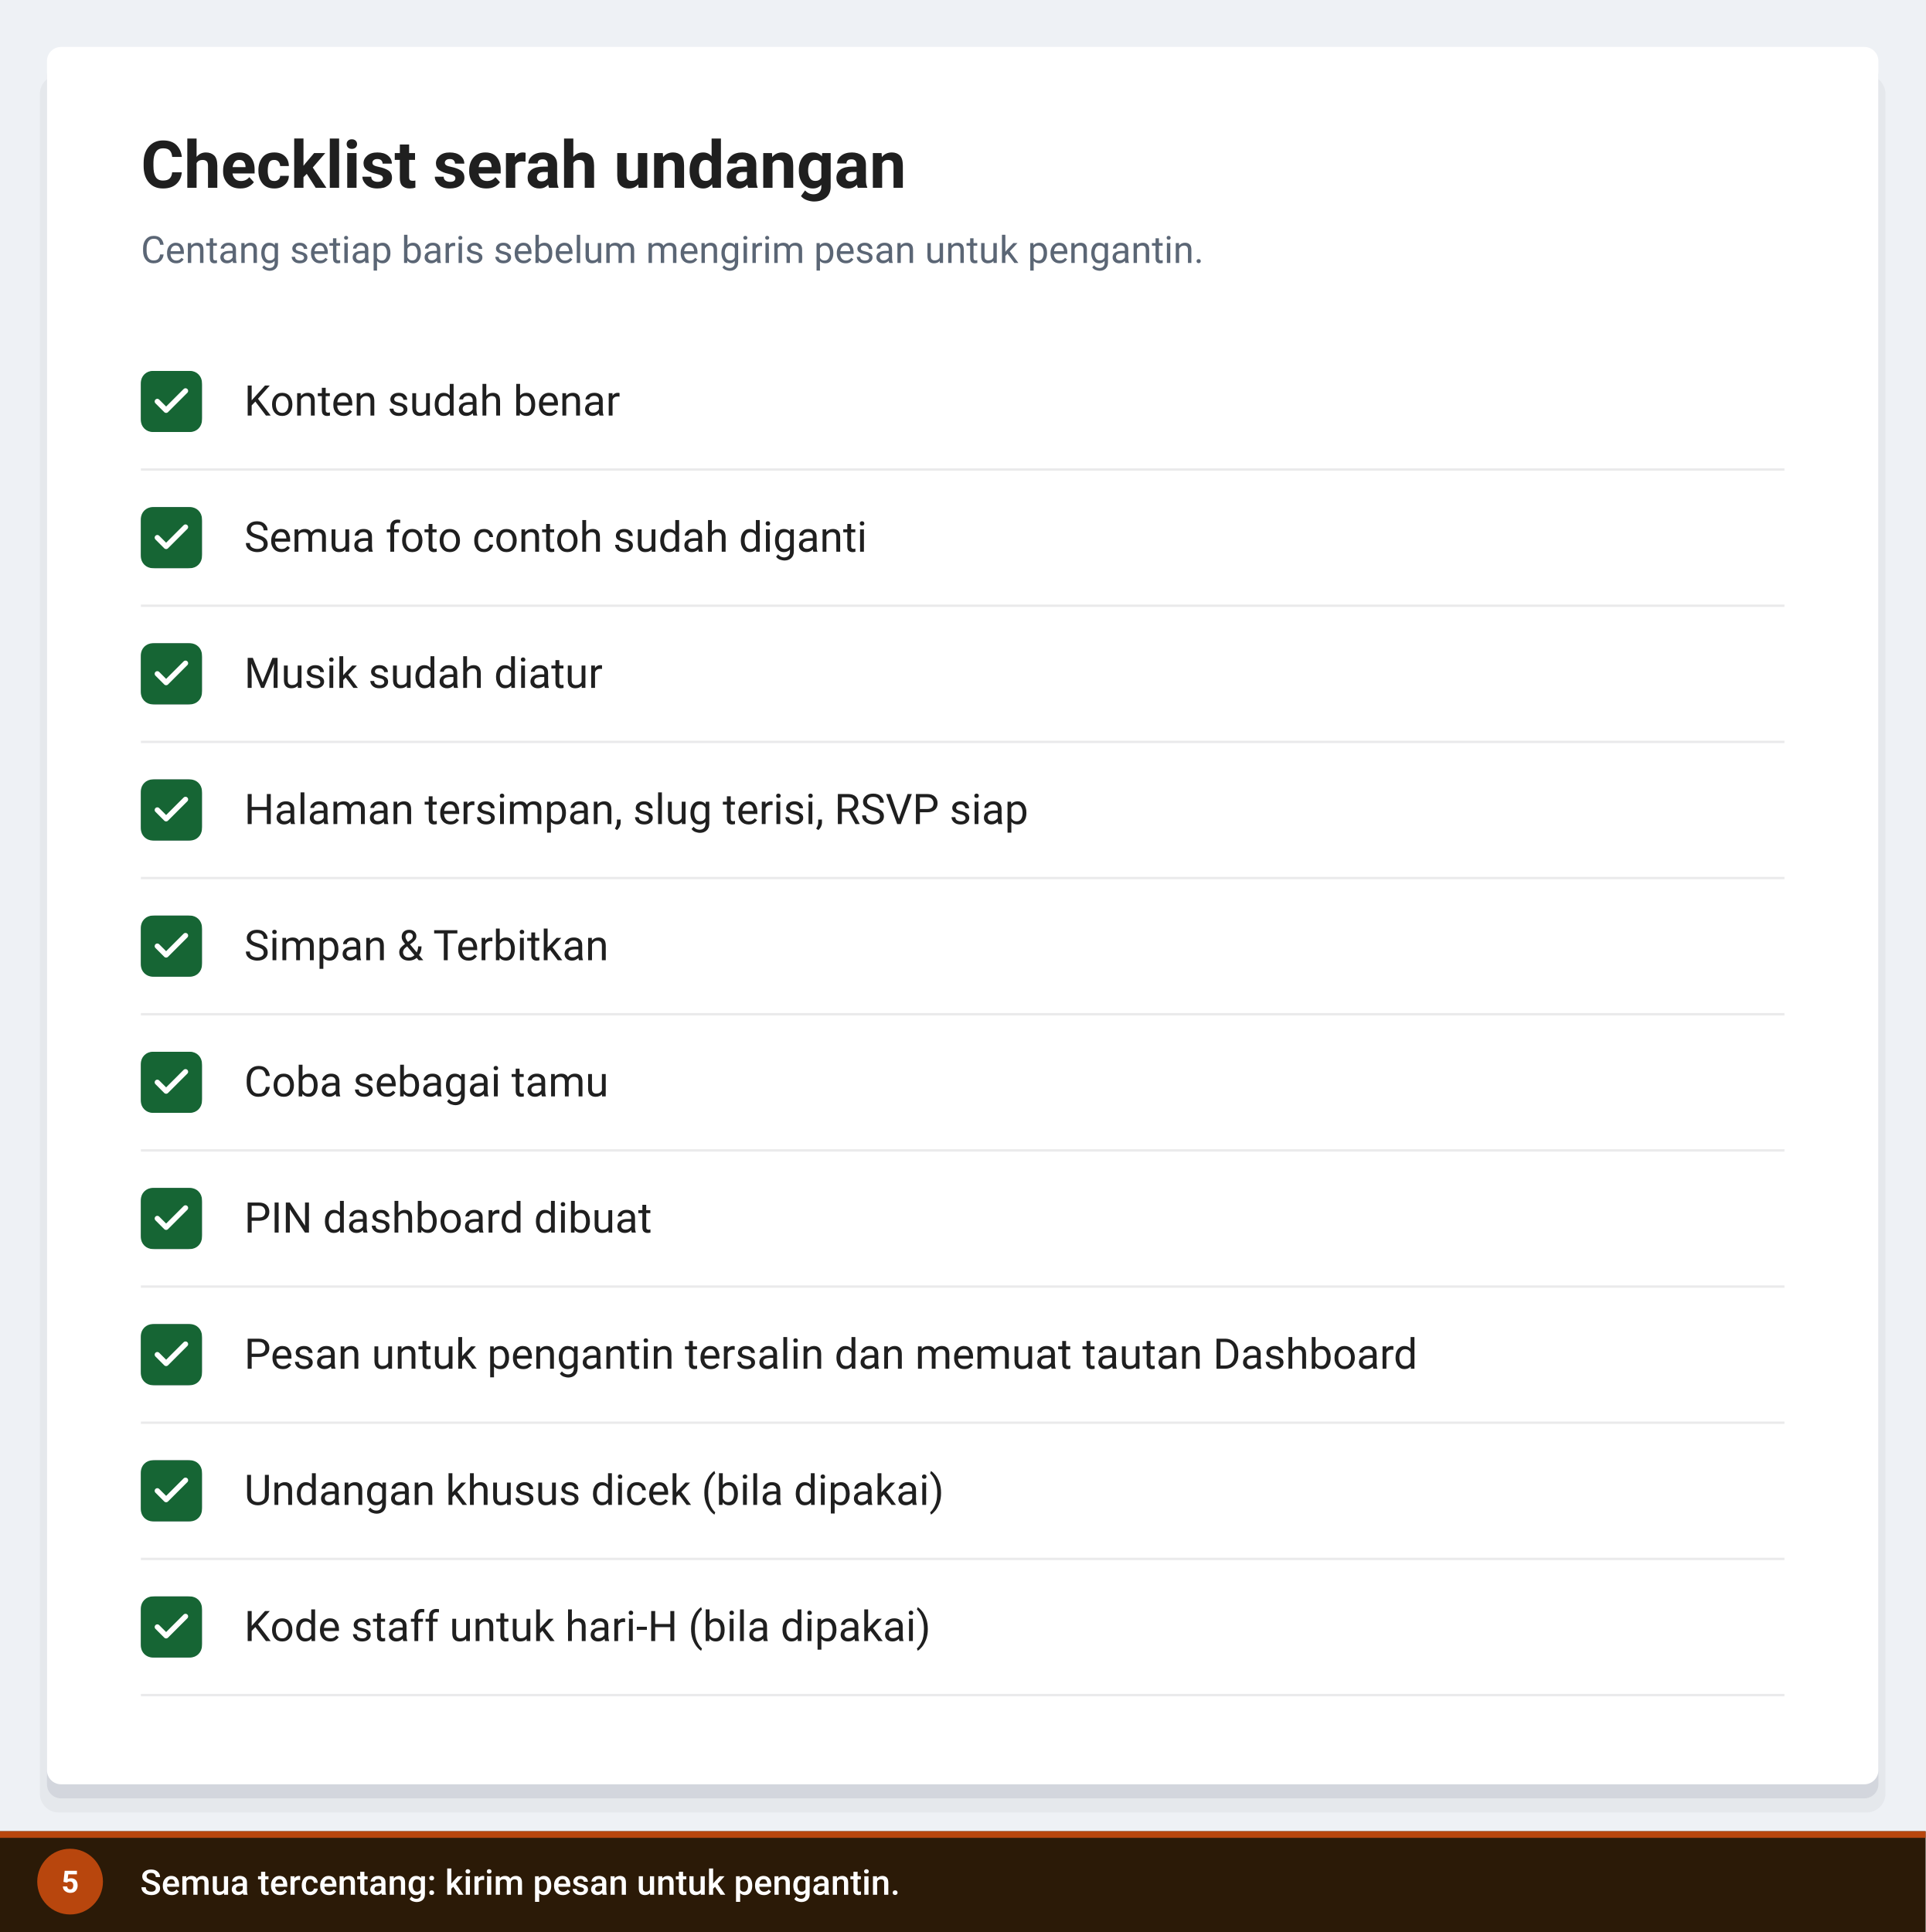
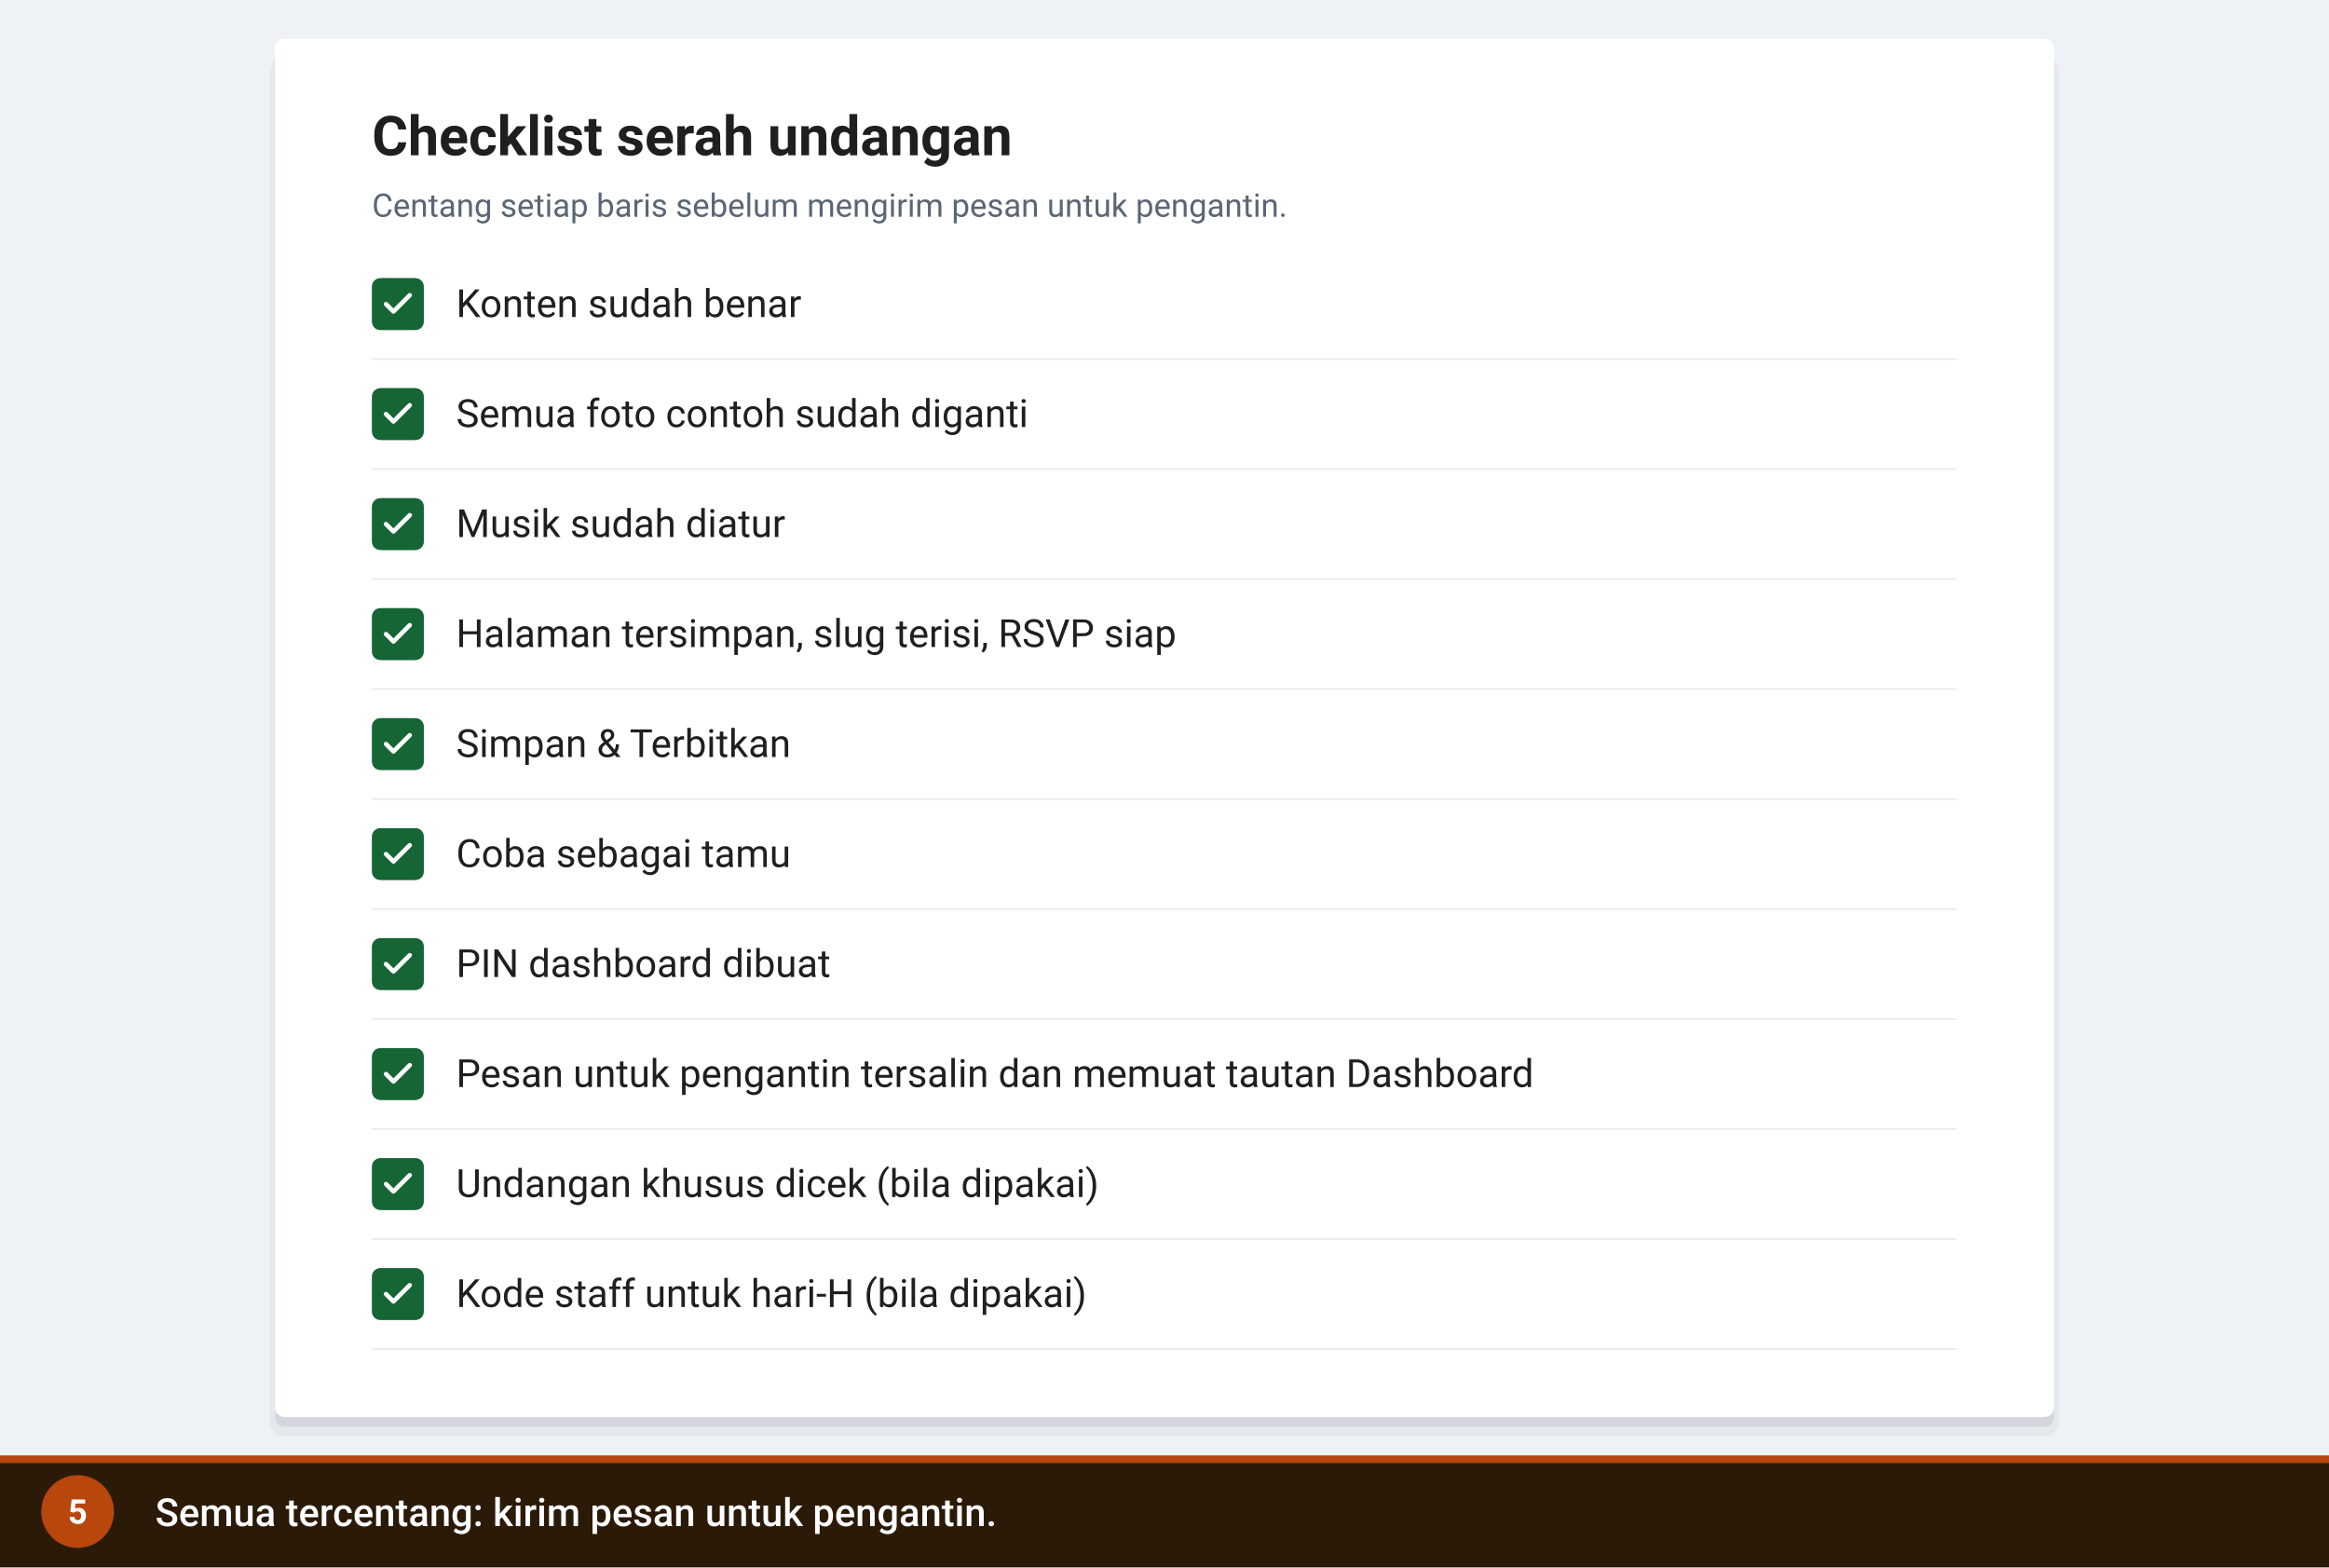
- <svg xmlns="http://www.w3.org/2000/svg" viewBox="0 0 879 882" width="879" height="882" role="img" aria-labelledby="ttl dsc" font-family="Roboto,-apple-system,BlinkMacSystemFont,&quot;Segoe UI&quot;,system-ui,sans-serif" data-total="17.8" data-steps="0,3.4,6.6,10.2,13.4">
-   <style>#e-k0{transform-origin:163px 181px;opacity:1;transform:none;animation:v0 17.8s infinite}@keyframes v0{0%{opacity:0;transform:scale(.96)}0.562%{opacity:0;transform:scale(.96);animation-timing-function:cubic-bezier(0.23,1,0.32,1)}2.022%{opacity:1;transform:none}97.472%{opacity:1;transform:none}100%{opacity:0;transform:scale(.96)}}
- #e-k1{transform-origin:163px 239px;opacity:1;transform:none;animation:v1 17.8s infinite}@keyframes v1{0%{opacity:0;transform:scale(.96)}1.011%{opacity:0;transform:scale(.96);animation-timing-function:cubic-bezier(0.23,1,0.32,1)}2.472%{opacity:1;transform:none}97.472%{opacity:1;transform:none}100%{opacity:0;transform:scale(.96)}}
- #e-k2{transform-origin:163px 297px;opacity:1;transform:none;animation:v2 17.8s infinite}@keyframes v2{0%{opacity:0;transform:scale(.96)}1.461%{opacity:0;transform:scale(.96);animation-timing-function:cubic-bezier(0.23,1,0.32,1)}2.921%{opacity:1;transform:none}97.472%{opacity:1;transform:none}100%{opacity:0;transform:scale(.96)}}
- #e-k3{transform-origin:163px 355px;opacity:1;transform:none;animation:v3 17.8s infinite}@keyframes v3{0%{opacity:0;transform:scale(.96)}19.663%{opacity:0;transform:scale(.96);animation-timing-function:cubic-bezier(0.23,1,0.32,1)}21.124%{opacity:1;transform:none}97.472%{opacity:1;transform:none}100%{opacity:0;transform:scale(.96)}}
- #e-k4{transform-origin:163px 413px;opacity:1;transform:none;animation:v4 17.8s infinite}@keyframes v4{0%{opacity:0;transform:scale(.96)}20.112%{opacity:0;transform:scale(.96);animation-timing-function:cubic-bezier(0.23,1,0.32,1)}21.573%{opacity:1;transform:none}97.472%{opacity:1;transform:none}100%{opacity:0;transform:scale(.96)}}
- #e-k5{transform-origin:163px 471px;opacity:1;transform:none;animation:v5 17.8s infinite}@keyframes v5{0%{opacity:0;transform:scale(.96)}37.64%{opacity:0;transform:scale(.96);animation-timing-function:cubic-bezier(0.23,1,0.32,1)}39.101%{opacity:1;transform:none}97.472%{opacity:1;transform:none}100%{opacity:0;transform:scale(.96)}}
- #e-k6{transform-origin:163px 529px;opacity:1;transform:none;animation:v6 17.8s infinite}@keyframes v6{0%{opacity:0;transform:scale(.96)}38.09%{opacity:0;transform:scale(.96);animation-timing-function:cubic-bezier(0.23,1,0.32,1)}39.551%{opacity:1;transform:none}97.472%{opacity:1;transform:none}100%{opacity:0;transform:scale(.96)}}
- #e-k7{transform-origin:163px 587px;opacity:1;transform:none;animation:v7 17.8s infinite}@keyframes v7{0%{opacity:0;transform:scale(.96)}38.539%{opacity:0;transform:scale(.96);animation-timing-function:cubic-bezier(0.23,1,0.32,1)}40%{opacity:1;transform:none}97.472%{opacity:1;transform:none}100%{opacity:0;transform:scale(.96)}}
- #e-k8{transform-origin:163px 645px;opacity:1;transform:none;animation:v8 17.8s infinite}@keyframes v8{0%{opacity:0;transform:scale(.96)}57.865%{opacity:0;transform:scale(.96);animation-timing-function:cubic-bezier(0.23,1,0.32,1)}59.326%{opacity:1;transform:none}97.472%{opacity:1;transform:none}100%{opacity:0;transform:scale(.96)}}
- #e-k9{transform-origin:163px 703px;opacity:1;transform:none;animation:v9 17.8s infinite}@keyframes v9{0%{opacity:0;transform:scale(.96)}58.315%{opacity:0;transform:scale(.96);animation-timing-function:cubic-bezier(0.23,1,0.32,1)}59.775%{opacity:1;transform:none}97.472%{opacity:1;transform:none}100%{opacity:0;transform:scale(.96)}}
+ <svg xmlns="http://www.w3.org/2000/svg" viewBox="0 0 960 646" width="960" height="646" role="img" aria-labelledby="ttl dsc" font-family="Roboto,-apple-system,BlinkMacSystemFont,&quot;Segoe UI&quot;,system-ui,sans-serif" data-total="17.8" data-steps="0,3.4,6.6,10.2,13.4">
+   <style>.e-k0{transform-origin:246px 188px;opacity:1;transform:none;animation:v0 17.8s infinite}@keyframes v0{0%{opacity:0;transform:scale(.96)}0.562%{opacity:0;transform:scale(.96);animation-timing-function:cubic-bezier(0.23,1,0.32,1)}2.022%{opacity:1;transform:none}97.472%{opacity:1;transform:none}100%{opacity:0;transform:scale(.96)}}
+ .e-k1{transform-origin:246px 256px;opacity:1;transform:none;animation:v1 17.8s infinite}@keyframes v1{0%{opacity:0;transform:scale(.96)}1.011%{opacity:0;transform:scale(.96);animation-timing-function:cubic-bezier(0.23,1,0.32,1)}2.472%{opacity:1;transform:none}97.472%{opacity:1;transform:none}100%{opacity:0;transform:scale(.96)}}
+ .e-k2{transform-origin:246px 324px;opacity:1;transform:none;animation:v2 17.8s infinite}@keyframes v2{0%{opacity:0;transform:scale(.96)}1.461%{opacity:0;transform:scale(.96);animation-timing-function:cubic-bezier(0.23,1,0.32,1)}2.921%{opacity:1;transform:none}97.472%{opacity:1;transform:none}100%{opacity:0;transform:scale(.96)}}
+ .e-k3{transform-origin:246px 392px;opacity:1;transform:none;animation:v3 17.8s infinite}@keyframes v3{0%{opacity:0;transform:scale(.96)}19.663%{opacity:0;transform:scale(.96);animation-timing-function:cubic-bezier(0.23,1,0.32,1)}21.124%{opacity:1;transform:none}97.472%{opacity:1;transform:none}100%{opacity:0;transform:scale(.96)}}
+ .e-k4{transform-origin:246px 460px;opacity:1;transform:none;animation:v4 17.8s infinite}@keyframes v4{0%{opacity:0;transform:scale(.96)}20.112%{opacity:0;transform:scale(.96);animation-timing-function:cubic-bezier(0.23,1,0.32,1)}21.573%{opacity:1;transform:none}97.472%{opacity:1;transform:none}100%{opacity:0;transform:scale(.96)}}
+ .e-k5{transform-origin:246px 528px;opacity:1;transform:none;animation:v5 17.8s infinite}@keyframes v5{0%{opacity:0;transform:scale(.96)}37.64%{opacity:0;transform:scale(.96);animation-timing-function:cubic-bezier(0.23,1,0.32,1)}39.101%{opacity:1;transform:none}97.472%{opacity:1;transform:none}100%{opacity:0;transform:scale(.96)}}
+ .e-k6{transform-origin:246px 596px;opacity:1;transform:none;animation:v6 17.8s infinite}@keyframes v6{0%{opacity:0;transform:scale(.96)}38.09%{opacity:0;transform:scale(.96);animation-timing-function:cubic-bezier(0.23,1,0.32,1)}39.551%{opacity:1;transform:none}97.472%{opacity:1;transform:none}100%{opacity:0;transform:scale(.96)}}
+ .e-k7{transform-origin:246px 664px;opacity:1;transform:none;animation:v7 17.8s infinite}@keyframes v7{0%{opacity:0;transform:scale(.96)}38.539%{opacity:0;transform:scale(.96);animation-timing-function:cubic-bezier(0.23,1,0.32,1)}40%{opacity:1;transform:none}97.472%{opacity:1;transform:none}100%{opacity:0;transform:scale(.96)}}
+ .e-k8{transform-origin:246px 732px;opacity:1;transform:none;animation:v8 17.8s infinite}@keyframes v8{0%{opacity:0;transform:scale(.96)}57.865%{opacity:0;transform:scale(.96);animation-timing-function:cubic-bezier(0.23,1,0.32,1)}59.326%{opacity:1;transform:none}97.472%{opacity:1;transform:none}100%{opacity:0;transform:scale(.96)}}
+ .e-k9{transform-origin:246px 800px;opacity:1;transform:none;animation:v9 17.8s infinite}@keyframes v9{0%{opacity:0;transform:scale(.96)}58.315%{opacity:0;transform:scale(.96);animation-timing-function:cubic-bezier(0.23,1,0.32,1)}59.775%{opacity:1;transform:none}97.472%{opacity:1;transform:none}100%{opacity:0;transform:scale(.96)}}
+ .fz0{opacity:1;animation:fz0 17.8s infinite}@keyframes fz0{0%{opacity:1}97.472%{opacity:1}100%{opacity:1}}
+ .om0{opacity:0;animation:om0 17.8s infinite}@keyframes om0{0%{opacity:0}0.843%{opacity:0;animation-timing-function:cubic-bezier(0.23,1,0.32,1)}2.079%{opacity:1}19.101%{opacity:1;animation-timing-function:cubic-bezier(0.23,1,0.32,1)}20.225%{opacity:0}97.472%{opacity:0}100%{opacity:0}}
+ .om1{opacity:0;animation:om1 17.8s infinite}@keyframes om1{0%{opacity:0}19.944%{opacity:0;animation-timing-function:cubic-bezier(0.23,1,0.32,1)}21.18%{opacity:1}37.079%{opacity:1;animation-timing-function:cubic-bezier(0.23,1,0.32,1)}38.202%{opacity:0}97.472%{opacity:0}100%{opacity:0}}
+ .om2{opacity:0;animation:om2 17.8s infinite}@keyframes om2{0%{opacity:0}37.921%{opacity:0;animation-timing-function:cubic-bezier(0.23,1,0.32,1)}39.157%{opacity:1}57.303%{opacity:1;animation-timing-function:cubic-bezier(0.23,1,0.32,1)}58.427%{opacity:0}97.472%{opacity:0}100%{opacity:0}}
+ .om3{opacity:0;animation:om3 17.8s infinite}@keyframes om3{0%{opacity:0}58.146%{opacity:0;animation-timing-function:cubic-bezier(0.23,1,0.32,1)}59.382%{opacity:1}75.281%{opacity:1;animation-timing-function:cubic-bezier(0.23,1,0.32,1)}76.404%{opacity:0}97.472%{opacity:0}100%{opacity:0}}
#c0,#n0{opacity:0;animation:c0 17.8s infinite}@keyframes c0{0%{opacity:1}19.101%{opacity:1}20.225%{opacity:0}99.719%{opacity:0}100%{opacity:1}}
#c1,#n1{opacity:0;animation:c1 17.8s infinite}@keyframes c1{0%{opacity:0}19.101%{opacity:0}20.225%{opacity:1}37.079%{opacity:1}38.202%{opacity:0}100%{opacity:0}}
#c2,#n2{opacity:0;animation:c2 17.8s infinite}@keyframes c2{0%{opacity:0}37.079%{opacity:0}38.202%{opacity:1}57.303%{opacity:1}58.427%{opacity:0}100%{opacity:0}}
#c3,#n3{opacity:0;animation:c3 17.8s infinite}@keyframes c3{0%{opacity:0}57.303%{opacity:0}58.427%{opacity:1}75.281%{opacity:1}76.404%{opacity:0}100%{opacity:0}}
#c4,#n4{opacity:1;animation:c4 17.8s infinite}@keyframes c4{0%{opacity:0}75.281%{opacity:0}76.404%{opacity:1}97.472%{opacity:1}98.596%{opacity:0}100%{opacity:0}}
#prog{transform-origin:0 0;transform:scaleX(1);animation:prog 17.8s linear infinite}@keyframes prog{0%{transform:scaleX(0)}97.472%{transform:scaleX(1)}100%{transform:scaleX(1)}}
@media (prefers-reduced-motion:reduce){*{animation:none!important}#cur{display:none}}</style>
  <defs>
+     <g id="db">
+       <rect x="0" y="0" width="1440" height="900" rx="0" fill="#eef1f5" />
+       <rect x="0" y="0" width="1440" height="900" rx="0" fill="#eef1f5" />
+       <rect x="170" y="30" width="1100" height="852" rx="6" fill="rgba(16,24,40,.08)" />
+       <rect x="167" y="36" width="1106" height="852" rx="8" fill="rgba(16,24,40,.04)" />
+       <rect x="170" y="24" width="1100" height="852" rx="6" fill="#ffffff" />
+       <text x="230" y="96" font-size="34" font-weight="700" fill="#1f1f1f">Checklist serah undangan</text>
+       <text x="230" y="134" font-size="20" fill="#5b6675">Centang setiap baris sebelum mengirim pesan untuk pengantin.</text>
+       <rect x="231" y="173" width="30" height="30" rx="5" fill="none" stroke="#6b7480" stroke-width="2" />
+       <text x="282" y="196" font-size="24" fill="#1f1f1f">Konten sudah benar</text>
+       <line x1="230" y1="222" x2="1210" y2="222" stroke="#eaeaeb" stroke-width="1" />
+       <rect x="231" y="241" width="30" height="30" rx="5" fill="none" stroke="#6b7480" stroke-width="2" />
+       <text x="282" y="264" font-size="24" fill="#1f1f1f">Semua foto contoh sudah diganti</text>
+       <line x1="230" y1="290" x2="1210" y2="290" stroke="#eaeaeb" stroke-width="1" />
+       <rect x="231" y="309" width="30" height="30" rx="5" fill="none" stroke="#6b7480" stroke-width="2" />
+       <text x="282" y="332" font-size="24" fill="#1f1f1f">Musik sudah diatur</text>
+       <line x1="230" y1="358" x2="1210" y2="358" stroke="#eaeaeb" stroke-width="1" />
+       <rect x="231" y="377" width="30" height="30" rx="5" fill="none" stroke="#6b7480" stroke-width="2" />
+       <text x="282" y="400" font-size="24" fill="#1f1f1f">Halaman tersimpan, slug terisi, RSVP siap</text>
+       <line x1="230" y1="426" x2="1210" y2="426" stroke="#eaeaeb" stroke-width="1" />
+       <rect x="231" y="445" width="30" height="30" rx="5" fill="none" stroke="#6b7480" stroke-width="2" />
+       <text x="282" y="468" font-size="24" fill="#1f1f1f">Simpan &amp; Terbitkan</text>
+       <line x1="230" y1="494" x2="1210" y2="494" stroke="#eaeaeb" stroke-width="1" />
+       <rect x="231" y="513" width="30" height="30" rx="5" fill="none" stroke="#6b7480" stroke-width="2" />
+       <text x="282" y="536" font-size="24" fill="#1f1f1f">Coba sebagai tamu</text>
+       <line x1="230" y1="562" x2="1210" y2="562" stroke="#eaeaeb" stroke-width="1" />
+       <rect x="231" y="581" width="30" height="30" rx="5" fill="none" stroke="#6b7480" stroke-width="2" />
+       <text x="282" y="604" font-size="24" fill="#1f1f1f">PIN dashboard dibuat</text>
+       <line x1="230" y1="630" x2="1210" y2="630" stroke="#eaeaeb" stroke-width="1" />
+       <rect x="231" y="649" width="30" height="30" rx="5" fill="none" stroke="#6b7480" stroke-width="2" />
+       <text x="282" y="672" font-size="24" fill="#1f1f1f">Pesan untuk pengantin tersalin dan memuat tautan Dashboard</text>
+       <line x1="230" y1="698" x2="1210" y2="698" stroke="#eaeaeb" stroke-width="1" />
+       <rect x="231" y="717" width="30" height="30" rx="5" fill="none" stroke="#6b7480" stroke-width="2" />
+       <text x="282" y="740" font-size="24" fill="#1f1f1f">Undangan khusus dicek (bila dipakai)</text>
+       <line x1="230" y1="766" x2="1210" y2="766" stroke="#eaeaeb" stroke-width="1" />
+       <rect x="231" y="785" width="30" height="30" rx="5" fill="none" stroke="#6b7480" stroke-width="2" />
+       <text x="282" y="808" font-size="24" fill="#1f1f1f">Kode staff untuk hari-H (bila dipakai)</text>
+       <line x1="230" y1="834" x2="1210" y2="834" stroke="#eaeaeb" stroke-width="1" />
+     </g>
    <clipPath id="stage">
-       <rect x="0" y="0" width="879" height="836" />
+       <rect x="0" y="0" width="960" height="600" />
    </clipPath>
  </defs>
-   <rect x="0" y="0" width="879" height="882" rx="0" fill="#eef1f5" />
  <g clip-path="url(#stage)">
-     <g id="world" transform="translate(-96.46 -10.72) scale(1.0718)">
-       <rect x="0" y="0" width="1000" height="800" rx="0" fill="#eef1f5" />
-       <rect x="110" y="36" width="780" height="740" rx="6" fill="rgba(16,24,40,.08)" />
-       <rect x="107" y="42" width="786" height="740" rx="8" fill="rgba(16,24,40,.04)" />
-       <rect x="110" y="30" width="780" height="740" rx="6" fill="#ffffff" />
-       <text x="150" y="90" font-size="28" font-weight="700" fill="#1f1f1f">Checklist serah undangan</text>
-       <text x="150" y="122" font-size="16" fill="#5b6675">Centang setiap baris sebelum mengirim pesan untuk pengantin.</text>
-       <rect x="151" y="169" width="24" height="24" rx="5" fill="none" stroke="#6b7480" stroke-width="2" />
-       <text x="194" y="187" font-size="18" fill="#1f1f1f">Konten sudah benar</text>
-       <line x1="150" y1="210" x2="850" y2="210" stroke="#eaeaeb" stroke-width="1" />
-       <rect x="151" y="227" width="24" height="24" rx="5" fill="none" stroke="#6b7480" stroke-width="2" />
-       <text x="194" y="245" font-size="18" fill="#1f1f1f">Semua foto contoh sudah diganti</text>
-       <line x1="150" y1="268" x2="850" y2="268" stroke="#eaeaeb" stroke-width="1" />
-       <rect x="151" y="285" width="24" height="24" rx="5" fill="none" stroke="#6b7480" stroke-width="2" />
-       <text x="194" y="303" font-size="18" fill="#1f1f1f">Musik sudah diatur</text>
-       <line x1="150" y1="326" x2="850" y2="326" stroke="#eaeaeb" stroke-width="1" />
-       <rect x="151" y="343" width="24" height="24" rx="5" fill="none" stroke="#6b7480" stroke-width="2" />
-       <text x="194" y="361" font-size="18" fill="#1f1f1f">Halaman tersimpan, slug terisi, RSVP siap</text>
-       <line x1="150" y1="384" x2="850" y2="384" stroke="#eaeaeb" stroke-width="1" />
-       <rect x="151" y="401" width="24" height="24" rx="5" fill="none" stroke="#6b7480" stroke-width="2" />
-       <text x="194" y="419" font-size="18" fill="#1f1f1f">Simpan &amp; Terbitkan</text>
-       <line x1="150" y1="442" x2="850" y2="442" stroke="#eaeaeb" stroke-width="1" />
-       <rect x="151" y="459" width="24" height="24" rx="5" fill="none" stroke="#6b7480" stroke-width="2" />
-       <text x="194" y="477" font-size="18" fill="#1f1f1f">Coba sebagai tamu</text>
-       <line x1="150" y1="500" x2="850" y2="500" stroke="#eaeaeb" stroke-width="1" />
-       <rect x="151" y="517" width="24" height="24" rx="5" fill="none" stroke="#6b7480" stroke-width="2" />
-       <text x="194" y="535" font-size="18" fill="#1f1f1f">PIN dashboard dibuat</text>
-       <line x1="150" y1="558" x2="850" y2="558" stroke="#eaeaeb" stroke-width="1" />
-       <rect x="151" y="575" width="24" height="24" rx="5" fill="none" stroke="#6b7480" stroke-width="2" />
-       <text x="194" y="593" font-size="18" fill="#1f1f1f">Pesan untuk pengantin tersalin dan memuat tautan Dashboard</text>
-       <line x1="150" y1="616" x2="850" y2="616" stroke="#eaeaeb" stroke-width="1" />
-       <rect x="151" y="633" width="24" height="24" rx="5" fill="none" stroke="#6b7480" stroke-width="2" />
-       <text x="194" y="651" font-size="18" fill="#1f1f1f">Undangan khusus dicek (bila dipakai)</text>
-       <line x1="150" y1="674" x2="850" y2="674" stroke="#eaeaeb" stroke-width="1" />
-       <rect x="151" y="691" width="24" height="24" rx="5" fill="none" stroke="#6b7480" stroke-width="2" />
-       <text x="194" y="709" font-size="18" fill="#1f1f1f">Kode staff untuk hari-H (bila dipakai)</text>
-       <line x1="150" y1="732" x2="850" y2="732" stroke="#eaeaeb" stroke-width="1" />
-       <g id="e-k0">
-         <rect x="150" y="168" width="26" height="26" rx="5" fill="#166534" />
-         <g transform="translate(154 172) scale(0.75)" fill="none" stroke="#ffffff" stroke-width="3" stroke-linecap="round" stroke-linejoin="round">
-           <path d="M20 6 9 17l-5-5" />
-         </g>
-       </g>
-       <g id="e-k1">
-         <rect x="150" y="226" width="26" height="26" rx="5" fill="#166534" />
-         <g transform="translate(154 230) scale(0.75)" fill="none" stroke="#ffffff" stroke-width="3" stroke-linecap="round" stroke-linejoin="round">
-           <path d="M20 6 9 17l-5-5" />
-         </g>
-       </g>
-       <g id="e-k2">
-         <rect x="150" y="284" width="26" height="26" rx="5" fill="#166534" />
-         <g transform="translate(154 288) scale(0.75)" fill="none" stroke="#ffffff" stroke-width="3" stroke-linecap="round" stroke-linejoin="round">
-           <path d="M20 6 9 17l-5-5" />
-         </g>
-       </g>
-       <g id="e-k3">
-         <rect x="150" y="342" width="26" height="26" rx="5" fill="#166534" />
-         <g transform="translate(154 346) scale(0.75)" fill="none" stroke="#ffffff" stroke-width="3" stroke-linecap="round" stroke-linejoin="round">
-           <path d="M20 6 9 17l-5-5" />
-         </g>
-       </g>
-       <g id="e-k4">
-         <rect x="150" y="400" width="26" height="26" rx="5" fill="#166534" />
-         <g transform="translate(154 404) scale(0.75)" fill="none" stroke="#ffffff" stroke-width="3" stroke-linecap="round" stroke-linejoin="round">
-           <path d="M20 6 9 17l-5-5" />
-         </g>
-       </g>
-       <g id="e-k5">
-         <rect x="150" y="458" width="26" height="26" rx="5" fill="#166534" />
-         <g transform="translate(154 462) scale(0.75)" fill="none" stroke="#ffffff" stroke-width="3" stroke-linecap="round" stroke-linejoin="round">
-           <path d="M20 6 9 17l-5-5" />
-         </g>
-       </g>
-       <g id="e-k6">
-         <rect x="150" y="516" width="26" height="26" rx="5" fill="#166534" />
-         <g transform="translate(154 520) scale(0.75)" fill="none" stroke="#ffffff" stroke-width="3" stroke-linecap="round" stroke-linejoin="round">
-           <path d="M20 6 9 17l-5-5" />
-         </g>
-       </g>
-       <g id="e-k7">
-         <rect x="150" y="574" width="26" height="26" rx="5" fill="#166534" />
-         <g transform="translate(154 578) scale(0.75)" fill="none" stroke="#ffffff" stroke-width="3" stroke-linecap="round" stroke-linejoin="round">
-           <path d="M20 6 9 17l-5-5" />
-         </g>
-       </g>
-       <g id="e-k8">
-         <rect x="150" y="632" width="26" height="26" rx="5" fill="#166534" />
-         <g transform="translate(154 636) scale(0.75)" fill="none" stroke="#ffffff" stroke-width="3" stroke-linecap="round" stroke-linejoin="round">
-           <path d="M20 6 9 17l-5-5" />
-         </g>
-       </g>
-       <g id="e-k9">
-         <rect x="150" y="690" width="26" height="26" rx="5" fill="#166534" />
-         <g transform="translate(154 694) scale(0.75)" fill="none" stroke="#ffffff" stroke-width="3" stroke-linecap="round" stroke-linejoin="round">
-           <path d="M20 6 9 17l-5-5" />
-         </g>
-       </g>
-     </g>
-   </g>
-   <rect x="0" y="836" width="879" height="46" rx="0" fill="#2b1a07" />
-   <rect x="0" y="836" width="879" height="3" fill="rgba(255,255,255,.18)" />
-   <rect id="prog" x="0" y="836" width="879" height="3" fill="#b8460d" />
+     <g id="world" transform="scale(0.6667)">
+       <rect x="0" y="0" width="1440" height="900" rx="0" fill="#eef1f5" />
+       <rect x="0" y="0" width="1440" height="900" rx="0" fill="#eef1f5" />
+       <rect x="170" y="30" width="1100" height="852" rx="6" fill="rgba(214,219,226,0.08)" />
+       <rect x="167" y="36" width="1106" height="852" rx="8" fill="rgba(214,219,226,0.04)" />
+       <rect x="170" y="24" width="1100" height="852" rx="6" fill="#ffffff" />
+       <rect x="230" y="74.9" width="465" height="17" rx="8.5" fill="#dde2e8" />
+       <rect x="230" y="121.6" width="636" height="10" rx="5" fill="#dde2e8" />
+       <rect x="231" y="173" width="30" height="30" rx="5" fill="none" stroke="#e0e4e9" stroke-width="2" />
+       <rect x="282" y="181.1" width="229" height="12" rx="6" fill="#dde2e8" />
+       <line x1="230" y1="222" x2="1210" y2="222" stroke="#e0e4e9" stroke-width="1" />
+       <rect x="231" y="241" width="30" height="30" rx="5" fill="none" stroke="#e0e4e9" stroke-width="2" />
+       <rect x="282" y="249.1" width="394" height="12" rx="6" fill="#dde2e8" />
+       <line x1="230" y1="290" x2="1210" y2="290" stroke="#e0e4e9" stroke-width="1" />
+       <rect x="231" y="309" width="30" height="30" rx="5" fill="none" stroke="#e0e4e9" stroke-width="2" />
+       <rect x="282" y="317.1" width="229" height="12" rx="6" fill="#dde2e8" />
+       <line x1="230" y1="358" x2="1210" y2="358" stroke="#e0e4e9" stroke-width="1" />
+       <rect x="231" y="377" width="30" height="30" rx="5" fill="none" stroke="#e0e4e9" stroke-width="2" />
+       <rect x="282" y="385.1" width="522" height="12" rx="6" fill="#dde2e8" />
+       <line x1="230" y1="426" x2="1210" y2="426" stroke="#e0e4e9" stroke-width="1" />
+       <rect x="231" y="445" width="30" height="30" rx="5" fill="none" stroke="#e0e4e9" stroke-width="2" />
+       <rect x="282" y="453.1" width="229" height="12" rx="6" fill="#dde2e8" />
+       <line x1="230" y1="494" x2="1210" y2="494" stroke="#e0e4e9" stroke-width="1" />
+       <rect x="231" y="513" width="30" height="30" rx="5" fill="none" stroke="#e0e4e9" stroke-width="2" />
+       <rect x="282" y="521.1" width="216" height="12" rx="6" fill="#dde2e8" />
+       <line x1="230" y1="562" x2="1210" y2="562" stroke="#e0e4e9" stroke-width="1" />
+       <rect x="231" y="581" width="30" height="30" rx="5" fill="none" stroke="#e0e4e9" stroke-width="2" />
+       <rect x="282" y="589.1" width="254" height="12" rx="6" fill="#dde2e8" />
+       <line x1="230" y1="630" x2="1210" y2="630" stroke="#e0e4e9" stroke-width="1" />
+       <rect x="231" y="649" width="30" height="30" rx="5" fill="none" stroke="#e0e4e9" stroke-width="2" />
+       <rect x="282" y="657.1" width="738" height="12" rx="6" fill="#dde2e8" />
+       <line x1="230" y1="698" x2="1210" y2="698" stroke="#e0e4e9" stroke-width="1" />
+       <rect x="231" y="717" width="30" height="30" rx="5" fill="none" stroke="#e0e4e9" stroke-width="2" />
+       <rect x="282" y="725.1" width="458" height="12" rx="6" fill="#dde2e8" />
+       <line x1="230" y1="766" x2="1210" y2="766" stroke="#e0e4e9" stroke-width="1" />
+       <rect x="231" y="785" width="30" height="30" rx="5" fill="none" stroke="#e0e4e9" stroke-width="2" />
+       <rect x="282" y="793.1" width="483" height="12" rx="6" fill="#dde2e8" />
+       <line x1="230" y1="834" x2="1210" y2="834" stroke="#e0e4e9" stroke-width="1" />
+       <g class="fz0">
+         <use href="#db" />
+       </g>
+       <g class="e-k0">
+         <rect x="230" y="172" width="32" height="32" rx="5" fill="#166534" />
+         <g transform="translate(235 177) scale(0.9166667)" fill="none" stroke="#ffffff" stroke-width="3" stroke-linecap="round" stroke-linejoin="round">
+           <path d="M20 6 9 17l-5-5" />
+         </g>
+       </g>
+       <g class="e-k1">
+         <rect x="230" y="240" width="32" height="32" rx="5" fill="#166534" />
+         <g transform="translate(235 245) scale(0.9166667)" fill="none" stroke="#ffffff" stroke-width="3" stroke-linecap="round" stroke-linejoin="round">
+           <path d="M20 6 9 17l-5-5" />
+         </g>
+       </g>
+       <g class="e-k2">
+         <rect x="230" y="308" width="32" height="32" rx="5" fill="#166534" />
+         <g transform="translate(235 313) scale(0.9166667)" fill="none" stroke="#ffffff" stroke-width="3" stroke-linecap="round" stroke-linejoin="round">
+           <path d="M20 6 9 17l-5-5" />
+         </g>
+       </g>
+       <g class="e-k3">
+         <rect x="230" y="376" width="32" height="32" rx="5" fill="#166534" />
+         <g transform="translate(235 381) scale(0.9166667)" fill="none" stroke="#ffffff" stroke-width="3" stroke-linecap="round" stroke-linejoin="round">
+           <path d="M20 6 9 17l-5-5" />
+         </g>
+       </g>
+       <g class="e-k4">
+         <rect x="230" y="444" width="32" height="32" rx="5" fill="#166534" />
+         <g transform="translate(235 449) scale(0.9166667)" fill="none" stroke="#ffffff" stroke-width="3" stroke-linecap="round" stroke-linejoin="round">
+           <path d="M20 6 9 17l-5-5" />
+         </g>
+       </g>
+       <g class="e-k5">
+         <rect x="230" y="512" width="32" height="32" rx="5" fill="#166534" />
+         <g transform="translate(235 517) scale(0.9166667)" fill="none" stroke="#ffffff" stroke-width="3" stroke-linecap="round" stroke-linejoin="round">
+           <path d="M20 6 9 17l-5-5" />
+         </g>
+       </g>
+       <g class="e-k6">
+         <rect x="230" y="580" width="32" height="32" rx="5" fill="#166534" />
+         <g transform="translate(235 585) scale(0.9166667)" fill="none" stroke="#ffffff" stroke-width="3" stroke-linecap="round" stroke-linejoin="round">
+           <path d="M20 6 9 17l-5-5" />
+         </g>
+       </g>
+       <g class="e-k7">
+         <rect x="230" y="648" width="32" height="32" rx="5" fill="#166534" />
+         <g transform="translate(235 653) scale(0.9166667)" fill="none" stroke="#ffffff" stroke-width="3" stroke-linecap="round" stroke-linejoin="round">
+           <path d="M20 6 9 17l-5-5" />
+         </g>
+       </g>
+       <g class="e-k8">
+         <rect x="230" y="716" width="32" height="32" rx="5" fill="#166534" />
+         <g transform="translate(235 721) scale(0.9166667)" fill="none" stroke="#ffffff" stroke-width="3" stroke-linecap="round" stroke-linejoin="round">
+           <path d="M20 6 9 17l-5-5" />
+         </g>
+       </g>
+       <g class="e-k9">
+         <rect x="230" y="784" width="32" height="32" rx="5" fill="#166534" />
+         <g transform="translate(235 789) scale(0.9166667)" fill="none" stroke="#ffffff" stroke-width="3" stroke-linecap="round" stroke-linejoin="round">
+           <path d="M20 6 9 17l-5-5" />
+         </g>
+       </g>
+     </g>
+     <g class="om0">
+       <rect x="142.667" y="104" width="674.667" height="133.333" rx="8" fill="none" stroke="#b8460d" stroke-width="2.5" />
+       <circle cx="142.667" cy="104" r="10" fill="#b8460d" />
+       <text x="142.667" y="108" font-size="12" font-weight="700" fill="#ffffff" text-anchor="middle">1</text>
+     </g>
+     <g class="om1">
+       <rect x="142.667" y="240" width="674.667" height="88" rx="8" fill="none" stroke="#b8460d" stroke-width="2.5" />
+       <circle cx="142.667" cy="240" r="10" fill="#b8460d" />
+       <text x="142.667" y="244" font-size="12" font-weight="700" fill="#ffffff" text-anchor="middle">2</text>
+     </g>
+     <g class="om2">
+       <rect x="142.667" y="330.667" width="674.667" height="133.333" rx="8" fill="none" stroke="#b8460d" stroke-width="2.5" />
+       <circle cx="142.667" cy="330.667" r="10" fill="#b8460d" />
+       <text x="142.667" y="334.667" font-size="12" font-weight="700" fill="#ffffff" text-anchor="middle">3</text>
+     </g>
+     <g class="om3">
+       <rect x="142.667" y="466.667" width="674.667" height="88" rx="8" fill="none" stroke="#b8460d" stroke-width="2.5" />
+       <circle cx="142.667" cy="466.667" r="10" fill="#b8460d" />
+       <text x="142.667" y="470.667" font-size="12" font-weight="700" fill="#ffffff" text-anchor="middle">4</text>
+     </g>
+   </g>
+   <rect x="0" y="600" width="960" height="46" rx="0" fill="#2b1a07" />
+   <rect x="0" y="600" width="960" height="3" fill="rgba(255,255,255,.18)" />
+   <rect id="prog" x="0" y="600" width="960" height="3" fill="#b8460d" />
  <g id="n0">
-     <circle cx="32" cy="859" r="15" fill="#b8460d" />
-     <text x="32" y="864" font-size="14" font-weight="700" fill="#ffffff" text-anchor="middle">1</text>
+     <circle cx="32" cy="623" r="15" fill="#b8460d" />
+     <text x="32" y="628" font-size="14" font-weight="700" fill="#ffffff" text-anchor="middle">1</text>
  </g>
  <g id="n1">
-     <circle cx="32" cy="859" r="15" fill="#b8460d" />
-     <text x="32" y="864" font-size="14" font-weight="700" fill="#ffffff" text-anchor="middle">2</text>
+     <circle cx="32" cy="623" r="15" fill="#b8460d" />
+     <text x="32" y="628" font-size="14" font-weight="700" fill="#ffffff" text-anchor="middle">2</text>
  </g>
  <g id="n2">
-     <circle cx="32" cy="859" r="15" fill="#b8460d" />
-     <text x="32" y="864" font-size="14" font-weight="700" fill="#ffffff" text-anchor="middle">3</text>
+     <circle cx="32" cy="623" r="15" fill="#b8460d" />
+     <text x="32" y="628" font-size="14" font-weight="700" fill="#ffffff" text-anchor="middle">3</text>
  </g>
  <g id="n3">
-     <circle cx="32" cy="859" r="15" fill="#b8460d" />
-     <text x="32" y="864" font-size="14" font-weight="700" fill="#ffffff" text-anchor="middle">4</text>
+     <circle cx="32" cy="623" r="15" fill="#b8460d" />
+     <text x="32" y="628" font-size="14" font-weight="700" fill="#ffffff" text-anchor="middle">4</text>
  </g>
  <g id="n4">
-     <circle cx="32" cy="859" r="15" fill="#b8460d" />
-     <text x="32" y="864" font-size="14" font-weight="700" fill="#ffffff" text-anchor="middle">5</text>
+     <circle cx="32" cy="623" r="15" fill="#b8460d" />
+     <text x="32" y="628" font-size="14" font-weight="700" fill="#ffffff" text-anchor="middle">5</text>
  </g>
  <g id="c0">
-     <text x="64" y="865" font-size="16" fill="#ffffff" font-weight="500">
+     <text x="64" y="629" font-size="16" fill="#ffffff" font-weight="500">
      <tspan x="64" dy="0">Isi undangan: Konten, foto contoh, dan musik.</tspan>
    </text>
  </g>
  <g id="c1">
-     <text x="64" y="865" font-size="16" fill="#ffffff" font-weight="500">
+     <text x="64" y="629" font-size="16" fill="#ffffff" font-weight="500">
      <tspan x="64" dy="0">Halaman tersimpan dengan slug, lalu Simpan &amp; Terbitkan.</tspan>
    </text>
  </g>
  <g id="c2">
-     <text x="64" y="865" font-size="16" fill="#ffffff" font-weight="500">
+     <text x="64" y="629" font-size="16" fill="#ffffff" font-weight="500">
      <tspan x="64" dy="0">Coba sebagai tamu, buat PIN, salin pesan untuk pengantin.</tspan>
    </text>
  </g>
  <g id="c3">
-     <text x="64" y="865" font-size="16" fill="#ffffff" font-weight="500">
+     <text x="64" y="629" font-size="16" fill="#ffffff" font-weight="500">
      <tspan x="64" dy="0">Bila dipakai: Undangan khusus dan kode staff hari-H.</tspan>
    </text>
  </g>
  <g id="c4">
-     <text x="64" y="865" font-size="16" fill="#ffffff" font-weight="500">
+     <text x="64" y="629" font-size="16" fill="#ffffff" font-weight="500">
      <tspan x="64" dy="0">Semua tercentang: kirim pesan untuk pengantin.</tspan>
    </text>
  </g>
</svg>
